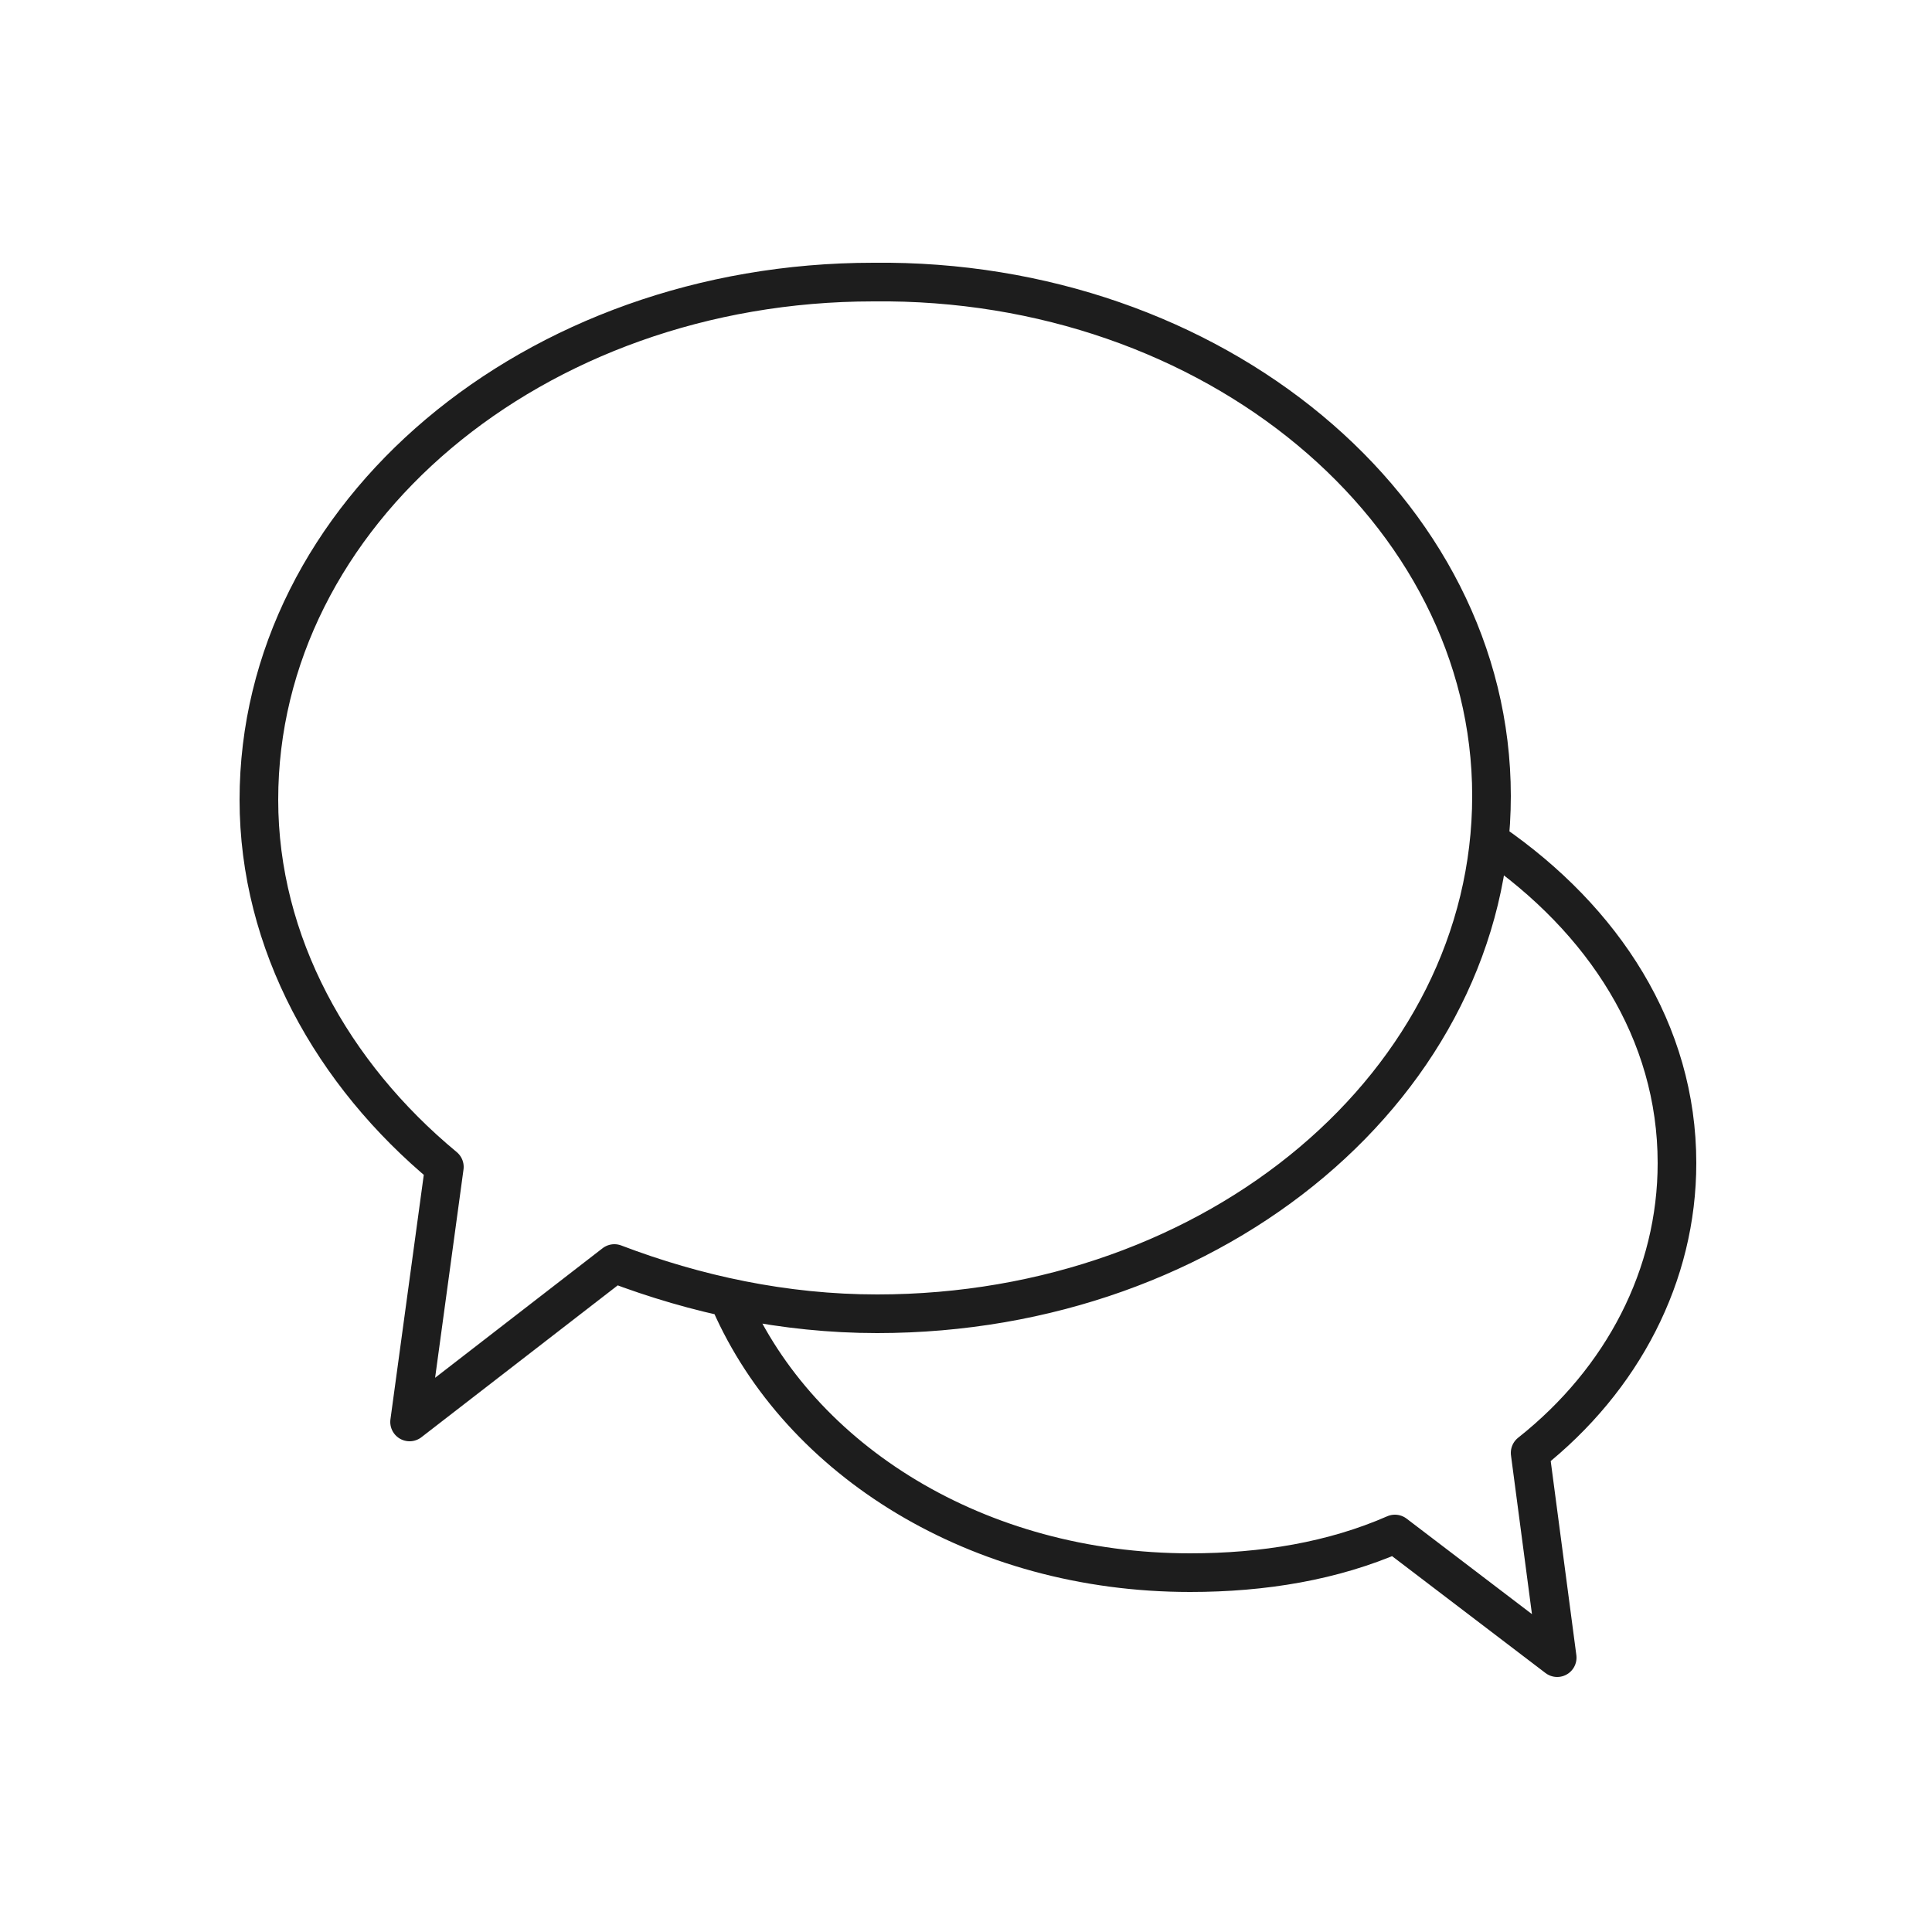
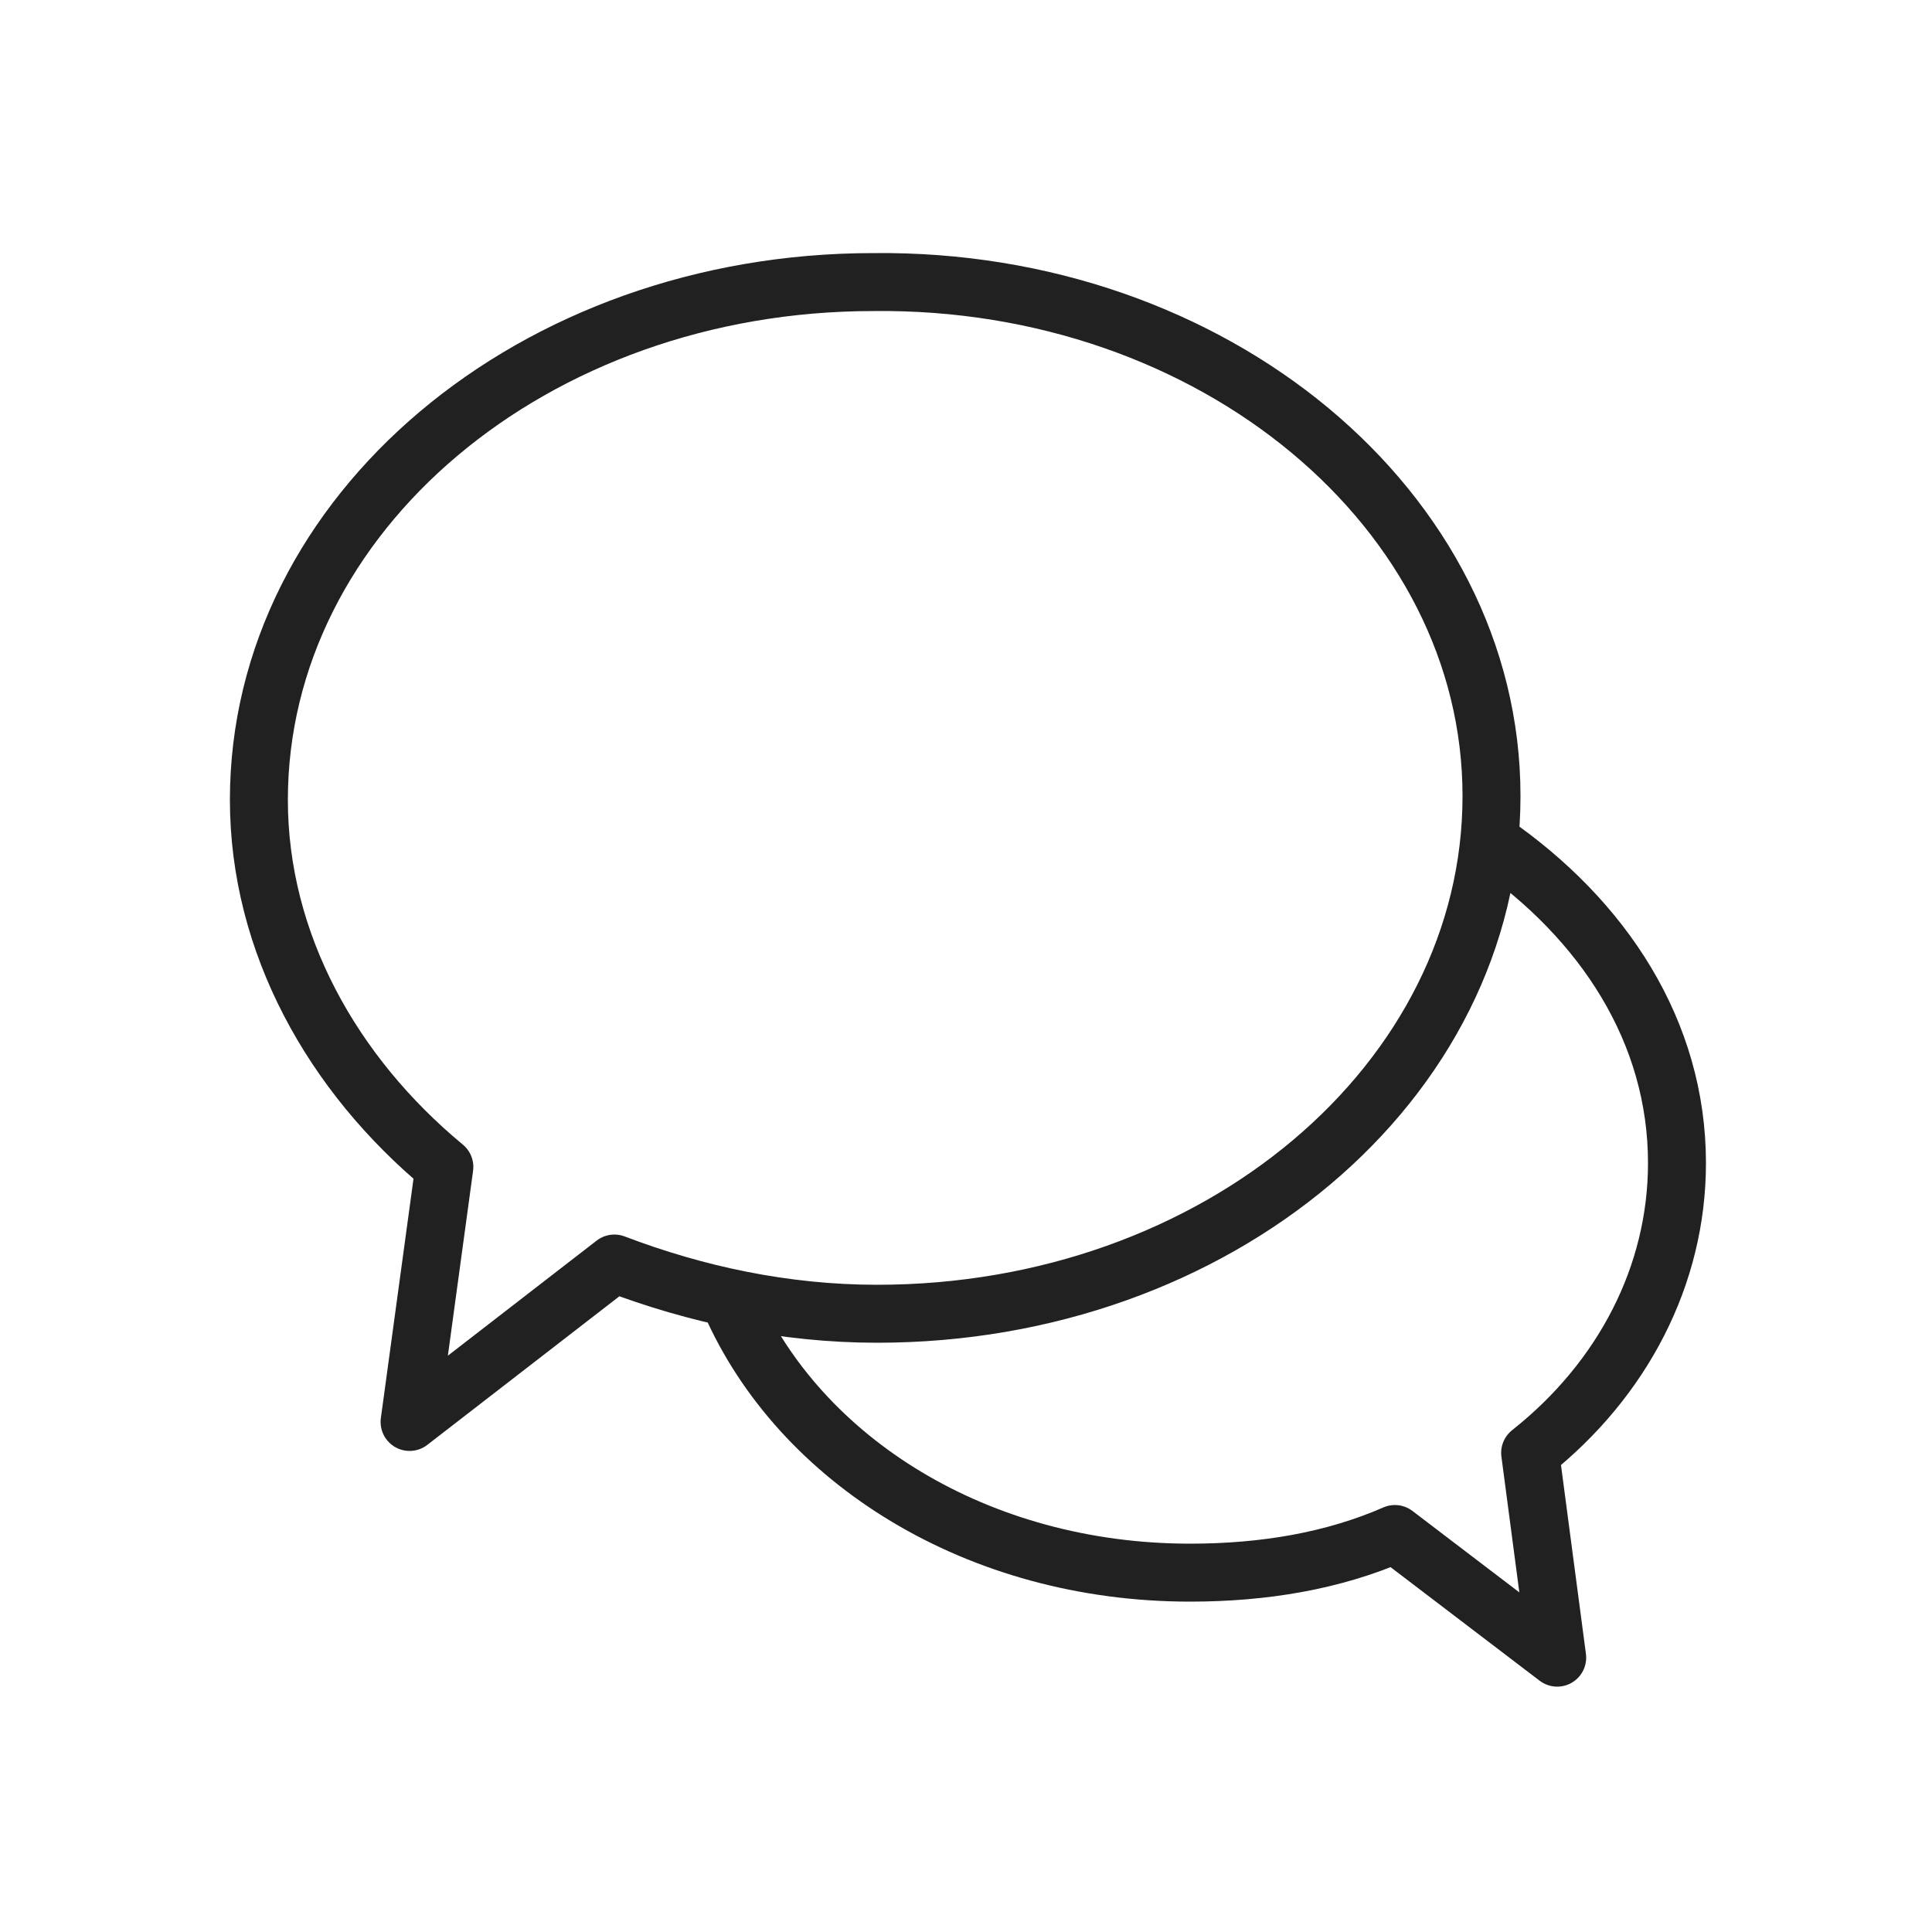
<svg xmlns="http://www.w3.org/2000/svg" version="1.1" id="Ebene_1" x="0px" y="0px" viewBox="0 0 50 50" style="enable-background:new 0 0 50 50;" xml:space="preserve">
  <style type="text/css">
- 	.st0{fill:none;stroke:#1E1E1E;stroke-linecap:round;stroke-linejoin:round;stroke-miterlimit:10;}
- 	.st1{fill:none;stroke:#1D1D1D;stroke-linecap:round;stroke-linejoin:round;stroke-miterlimit:10;}
- 	.st2{fill:none;stroke:#222222;stroke-linecap:round;stroke-linejoin:round;stroke-miterlimit:10;}
- 	.st3{fill:none;stroke:#222222;stroke-miterlimit:10;}
+ 	.st0{fill:none;stroke:#212121;stroke-width:1.5;stroke-linecap:round;stroke-linejoin:round;stroke-miterlimit:10;}
+ 	.st1{fill:none;stroke:#212121;stroke-width:1.5;stroke-linejoin:round;stroke-miterlimit:10;}
</style>
  <g>
-     <path class="st1" d="M38.6,20.6c0,7.4-7.1,13.4-15.9,13.4c-2.4,0-4.7-0.5-6.8-1.3l-5.3,4.1l0.9-6.6c-2.9-2.4-4.8-5.8-4.8-9.5   c0-7.4,7.1-13.4,15.9-13.4C31.4,7.2,38.6,13.2,38.6,20.6z M38.6,21.8c2.9,2,4.8,4.9,4.8,8.3c0,2.9-1.4,5.6-3.8,7.5l0.7,5.3   l-4.2-3.2c-1.6,0.7-3.4,1-5.3,1c-5.5,0-10.1-2.9-11.9-7" />
+     <path class="st0" d="M38.6,20.6c0,7.4-7.1,13.4-15.9,13.4c-2.4,0-4.7-0.5-6.8-1.3l-5.3,4.1l0.9-6.6c-2.9-2.4-4.8-5.8-4.8-9.5   c0-7.4,7.1-13.4,15.9-13.4C31.4,7.2,38.6,13.2,38.6,20.6z M38.6,21.8c2.9,2,4.8,4.9,4.8,8.3c0,2.9-1.4,5.6-3.8,7.5l0.7,5.3   l-4.2-3.2c-1.6,0.7-3.4,1-5.3,1c-5.5,0-10.1-2.9-11.9-7" />
  </g>
</svg>
